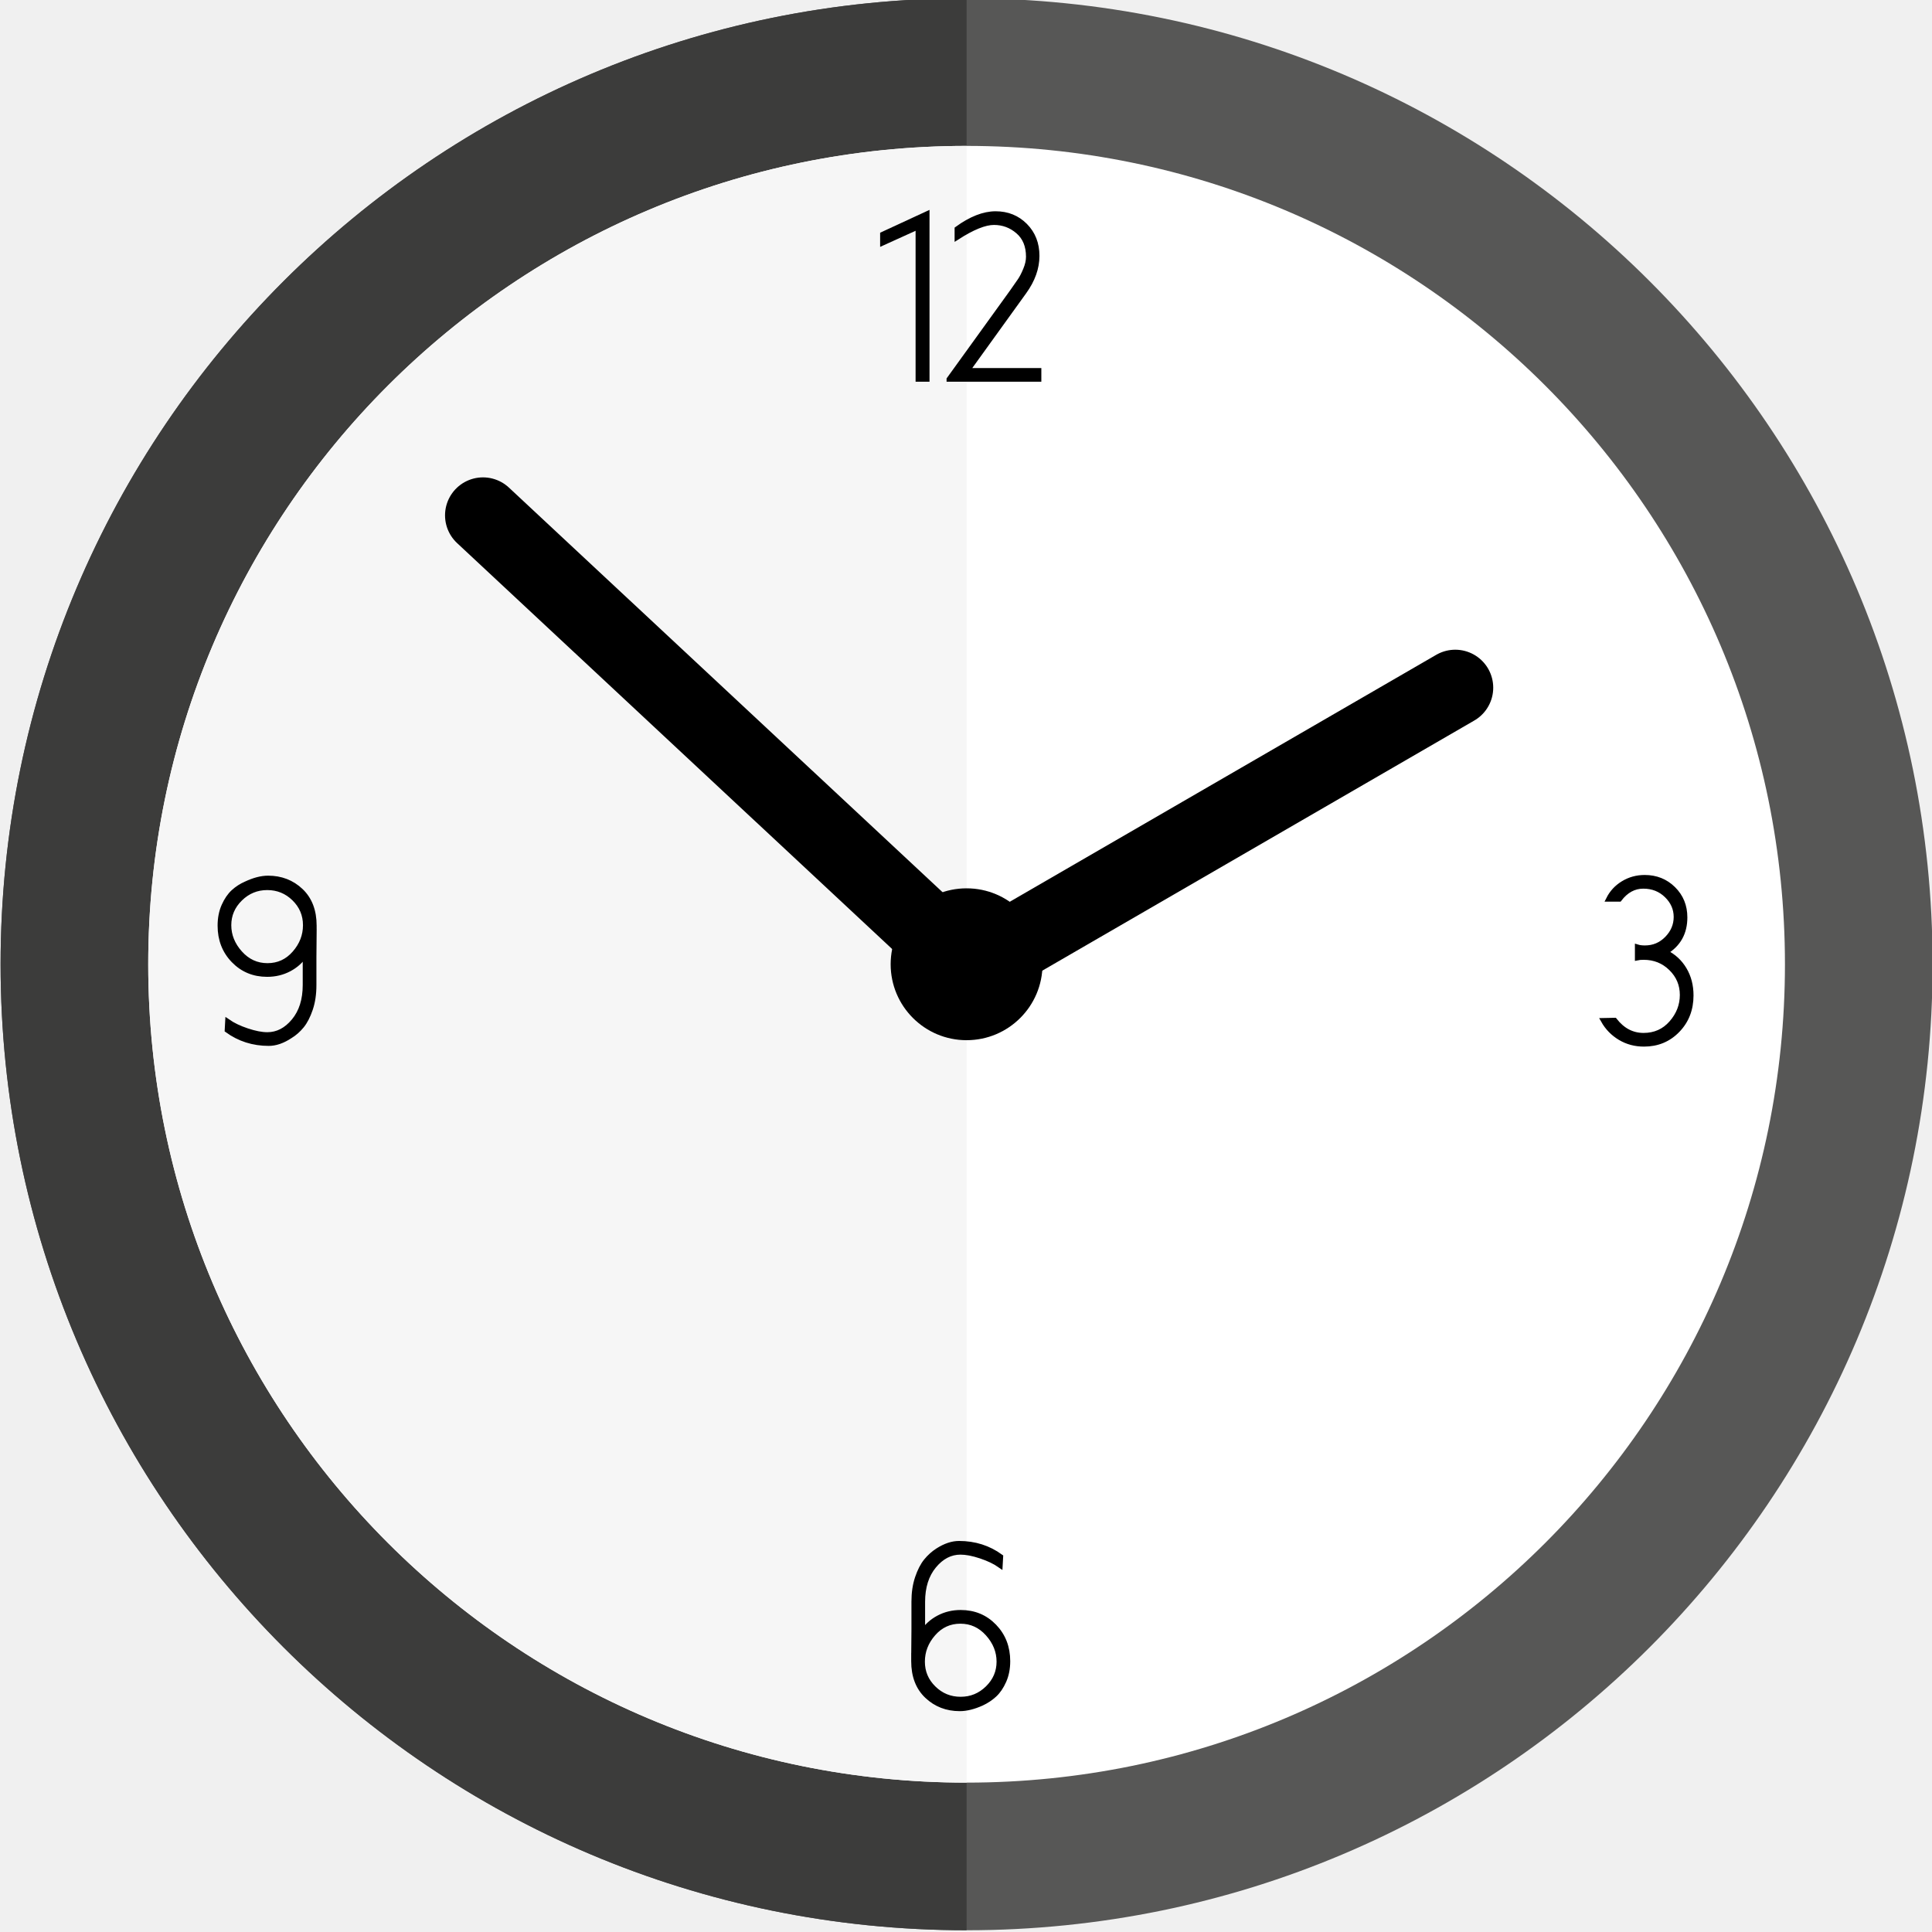
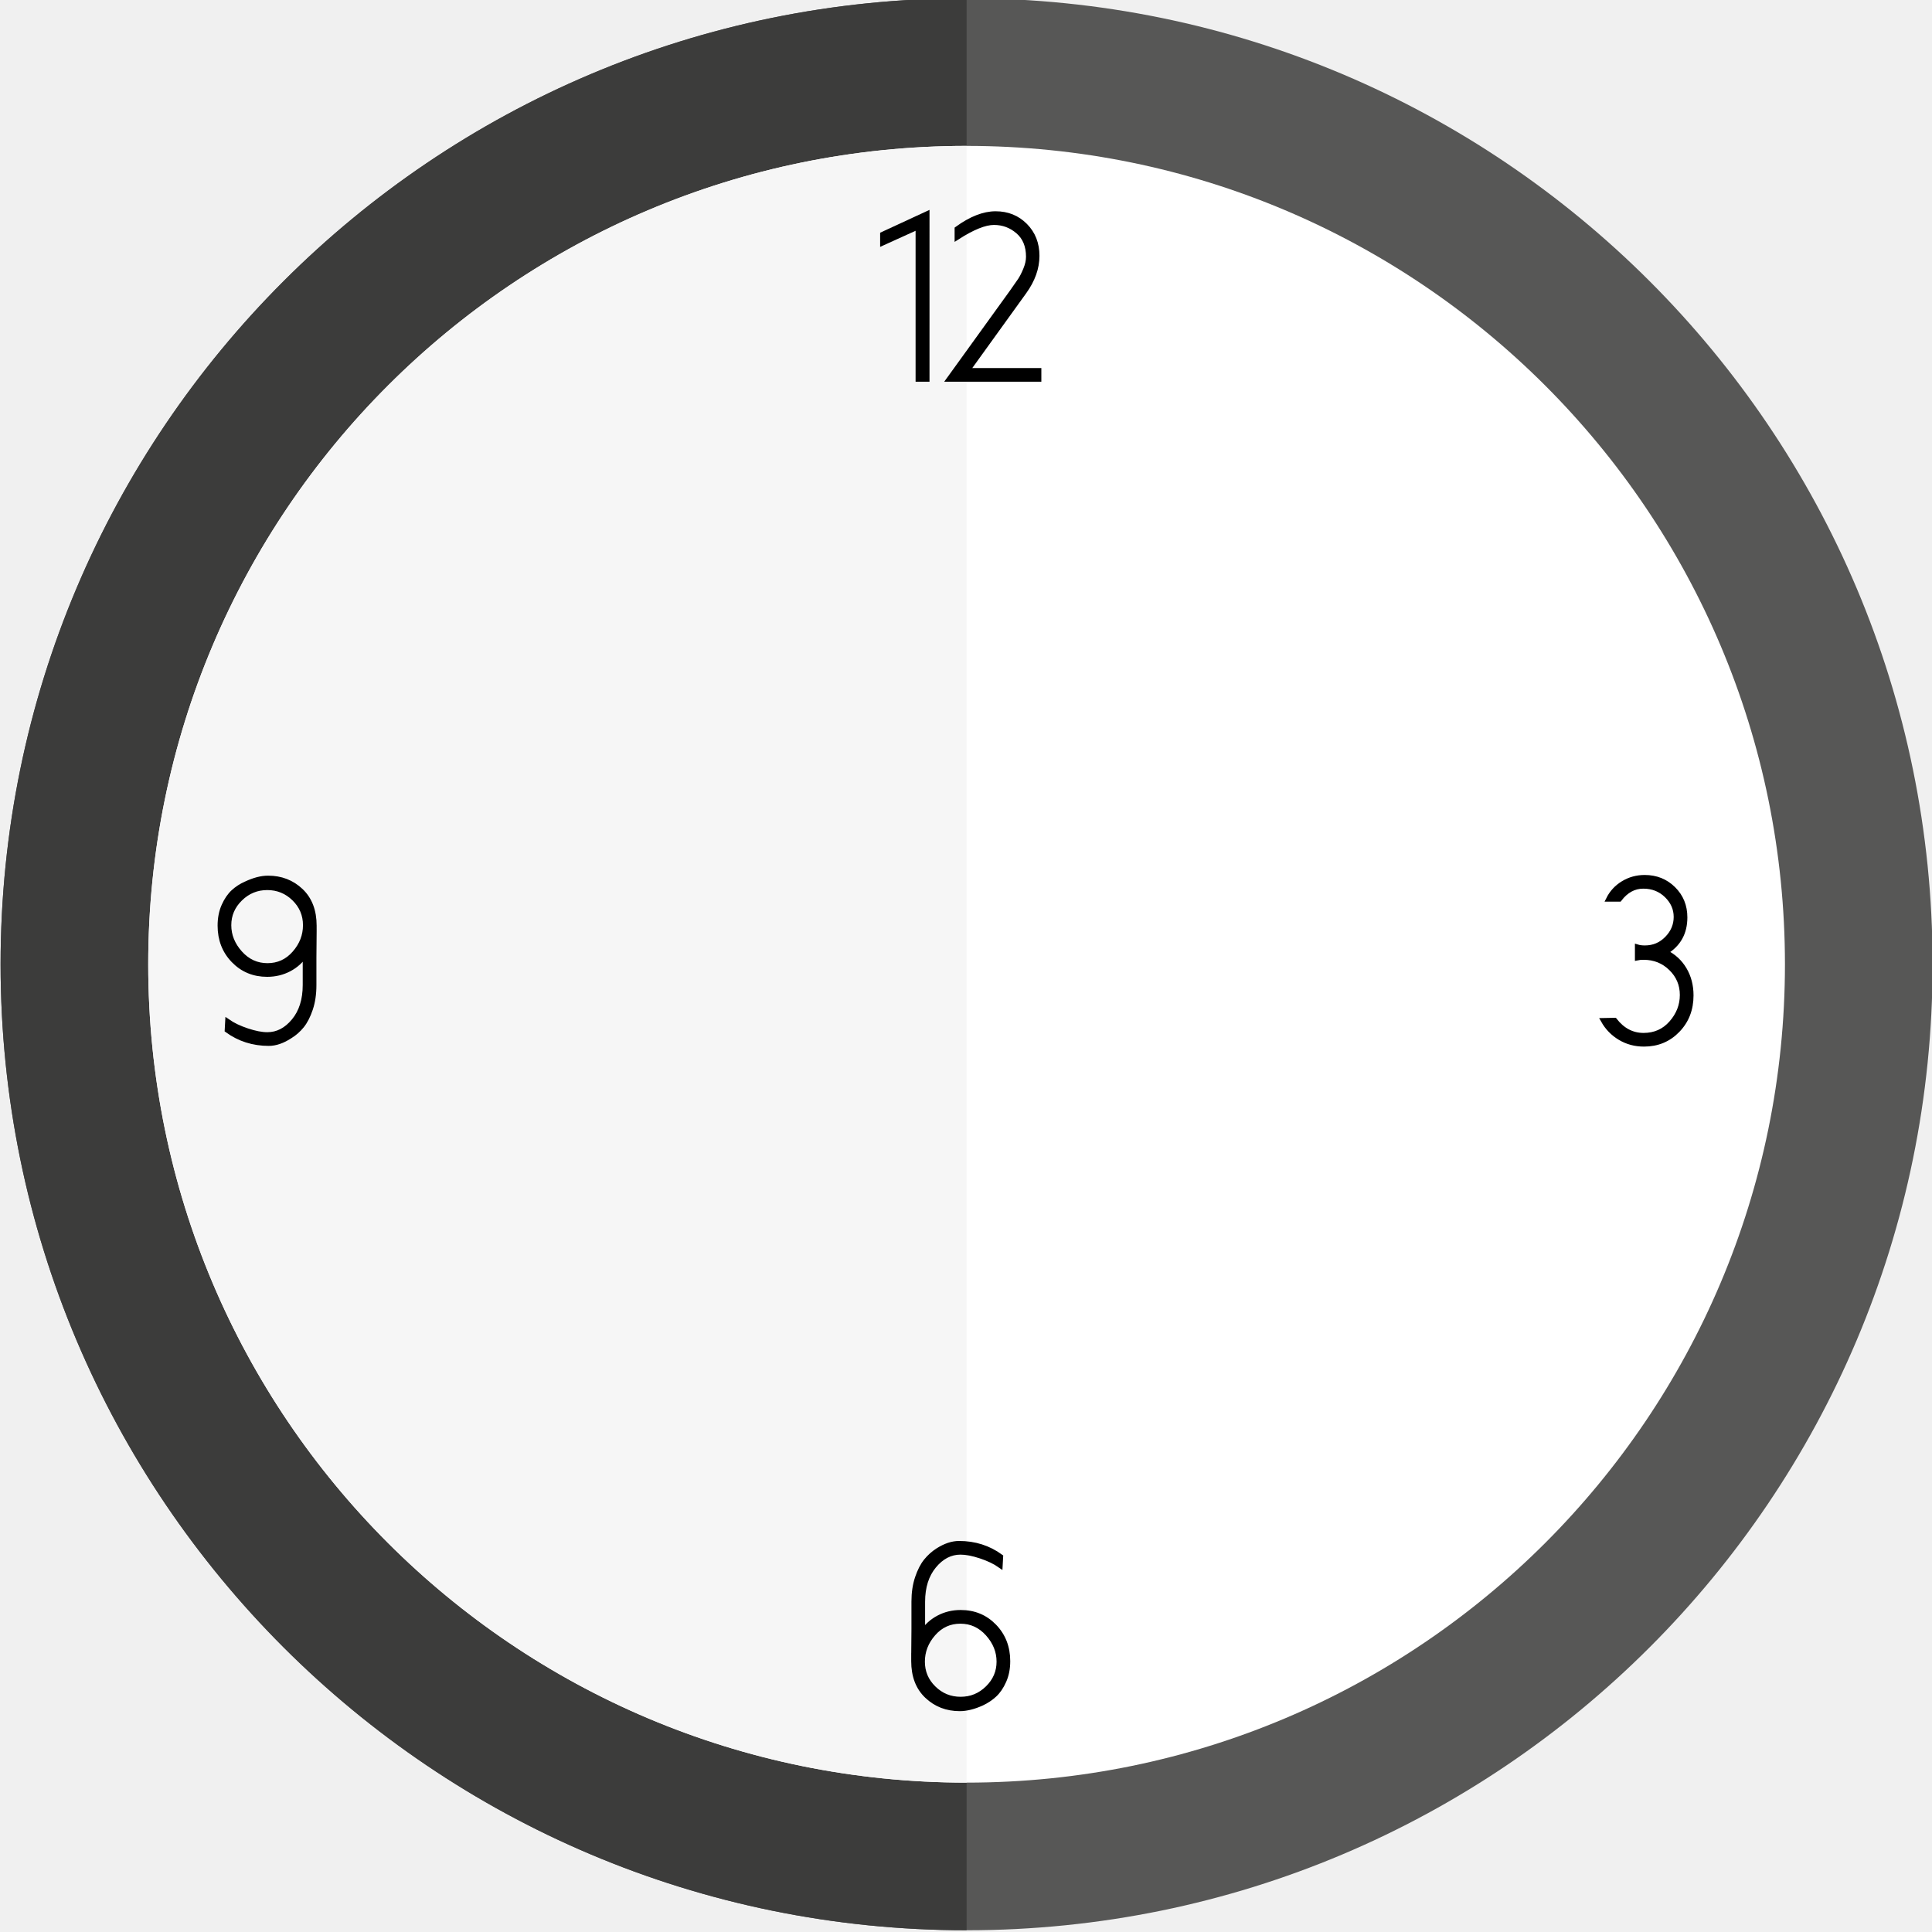
<svg xmlns="http://www.w3.org/2000/svg" version="1.1" id="Lager_1" x="0px" y="0px" width="229px" height="229px" viewBox="0 0 229 229" enable-background="new 0 0 229 229" xml:space="preserve">
  <circle fill="#575756" cx="114.57" cy="114.294" r="114.5" />
  <path fill="#3C3C3B" d="M114.57,228.793c-63.236,0-114.5-51.264-114.5-114.5c0-63.237,51.263-114.5,114.5-114.5V228.793z" />
  <circle fill="#FFFFFF" cx="114.57" cy="114.294" r="97" />
-   <path fill="#F6F6F6" d="M114.57,211.293c-53.571,0-97-43.429-97-97c0-53.572,43.428-97,97-97V211.293z" />
+   <path fill="#F6F6F6" d="M114.57,211.293c-53.571,0-97-43.43-97-97c0-53.572,43.428-97,97-97V211.293z" />
  <g>
-     <path stroke="#000000" stroke-width="0.584" stroke-miterlimit="10" d="M109.882,44.952h-1.065V26.903l-4.203,1.905v-1.037   l5.269-2.438V44.952z" />
-     <path stroke="#000000" stroke-width="0.584" stroke-miterlimit="10" d="M112.489,44.952l7.483-10.37   c0.41-0.579,0.723-1.027,0.938-1.346c0.214-0.317,0.435-0.747,0.658-1.289c0.225-0.542,0.336-1.046,0.336-1.513   c0-1.29-0.41-2.289-1.232-2.999c-0.822-0.71-1.775-1.065-2.859-1.065c-1.083,0-2.54,0.588-4.372,1.766v-1.009   c1.645-1.195,3.167-1.793,4.568-1.793s2.569,0.472,3.504,1.415c0.934,0.944,1.401,2.135,1.401,3.574   c0,1.438-0.504,2.858-1.514,4.26l-6.726,9.333h8.464v1.037H112.489z" />
+     <path stroke="#000000" stroke-width="0.584" stroke-miterlimit="10" d="M109.882,44.952h-1.065V26.903l-4.203,1.905v-1.037   l5.269-2.438L109.882,44.952L109.882,44.952z" />
+     <path stroke="#000000" stroke-width="0.584" stroke-miterlimit="10" d="M112.489,44.952l7.484-10.37   c0.409-0.579,0.723-1.027,0.938-1.346c0.214-0.317,0.436-0.747,0.658-1.289c0.225-0.542,0.336-1.046,0.336-1.513   c0-1.29-0.41-2.289-1.232-2.999s-1.775-1.065-2.859-1.065c-1.082,0-2.539,0.588-4.372,1.766v-1.009   c1.645-1.195,3.167-1.793,4.568-1.793s2.569,0.472,3.505,1.415c0.934,0.944,1.4,2.135,1.4,3.574c0,1.438-0.504,2.858-1.514,4.26   l-6.727,9.333h8.465v1.037L112.489,44.952L112.489,44.952z" />
  </g>
  <g>
-     <path stroke="#000000" stroke-width="0.584" stroke-miterlimit="10" d="M37.24,110.393l-0.027,3.111v3.278   c0,1.047-0.141,1.986-0.421,2.817c-0.281,0.832-0.622,1.495-1.023,1.99c-0.403,0.496-0.864,0.902-1.388,1.219   c-0.878,0.579-1.719,0.869-2.521,0.869c-1.85,0-3.494-0.523-4.934-1.57l0.056-1.037c0.617,0.43,1.388,0.799,2.312,1.106   c0.925,0.309,1.723,0.463,2.396,0.463c1.195,0,2.242-0.542,3.14-1.626c0.896-1.083,1.344-2.503,1.344-4.26v-3.615   c-0.466,0.729-1.097,1.303-1.892,1.724c-0.794,0.42-1.667,0.63-2.62,0.63c-1.588,0-2.915-0.551-3.98-1.654   c-1.065-1.102-1.598-2.475-1.598-4.12c0-0.878,0.154-1.663,0.462-2.354c0.309-0.691,0.682-1.237,1.121-1.64   c0.439-0.401,0.939-0.724,1.5-0.967c0.953-0.448,1.822-0.672,2.607-0.672c1.531,0,2.826,0.5,3.882,1.499   c1.055,1,1.583,2.378,1.583,4.134V110.393z M36.204,109.664c0-1.233-0.445-2.284-1.332-3.153c-0.887-0.868-1.953-1.303-3.194-1.303   c-1.243,0-2.312,0.439-3.209,1.317c-0.897,0.878-1.346,1.925-1.346,3.139s0.444,2.317,1.332,3.307   c0.887,0.99,1.971,1.485,3.25,1.485c1.28,0,2.351-0.49,3.209-1.472C35.773,112.004,36.204,110.897,36.204,109.664z" />
+     <path stroke="#000000" stroke-width="0.584" stroke-miterlimit="10" d="M37.24,110.393l-0.027,3.111v3.277   c0,1.048-0.141,1.986-0.421,2.818c-0.281,0.832-0.622,1.494-1.023,1.989c-0.403,0.496-0.864,0.902-1.388,1.22   c-0.878,0.578-1.719,0.869-2.521,0.869c-1.85,0-3.494-0.523-4.934-1.57l0.056-1.037c0.617,0.43,1.388,0.799,2.312,1.105   c0.925,0.309,1.723,0.463,2.396,0.463c1.195,0,2.242-0.541,3.14-1.625c0.896-1.084,1.344-2.504,1.344-4.261v-3.615   c-0.466,0.729-1.097,1.303-1.892,1.724c-0.794,0.419-1.667,0.63-2.62,0.63c-1.588,0-2.915-0.551-3.98-1.654   c-1.065-1.102-1.598-2.475-1.598-4.12c0-0.878,0.154-1.663,0.462-2.354c0.309-0.691,0.682-1.237,1.121-1.64   c0.439-0.401,0.939-0.724,1.5-0.967c0.953-0.448,1.822-0.672,2.607-0.672c1.531,0,2.826,0.5,3.882,1.499   c1.055,1,1.583,2.378,1.583,4.134v0.675H37.24z M36.204,109.664c0-1.233-0.445-2.284-1.332-3.153   c-0.887-0.868-1.953-1.303-3.194-1.303c-1.243,0-2.312,0.439-3.209,1.317c-0.897,0.878-1.346,1.925-1.346,3.139   s0.444,2.317,1.332,3.307c0.887,0.99,1.971,1.485,3.25,1.485c1.28,0,2.351-0.49,3.209-1.472   C35.773,112.004,36.204,110.897,36.204,109.664z" />
  </g>
  <g>
-     <path stroke="#000000" stroke-width="0.584" stroke-miterlimit="10" d="M108.299,196.226l0.027-3.139v-3.251   c0-1.047,0.14-1.985,0.42-2.816c0.281-0.831,0.621-1.495,1.023-1.991c0.401-0.493,0.863-0.91,1.387-1.246   c0.878-0.561,1.72-0.841,2.522-0.841c1.85,0,3.494,0.522,4.934,1.569l-0.058,1.038c-0.615-0.432-1.387-0.8-2.312-1.108   s-1.724-0.462-2.396-0.462c-1.196,0-2.242,0.541-3.14,1.625c-0.896,1.084-1.346,2.504-1.346,4.26v3.615   c0.468-0.728,1.099-1.302,1.892-1.723c0.795-0.421,1.669-0.631,2.621-0.631c1.589,0,2.915,0.552,3.979,1.653   c1.065,1.103,1.598,2.476,1.598,4.119c0,0.88-0.153,1.664-0.463,2.355c-0.308,0.691-0.682,1.237-1.121,1.639   c-0.438,0.402-0.938,0.734-1.499,0.995c-0.952,0.43-1.821,0.645-2.606,0.645c-1.532,0-2.825-0.5-3.882-1.499   c-1.056-0.999-1.582-2.377-1.582-4.135V196.226z M109.335,196.956c0,1.232,0.443,2.282,1.331,3.151   c0.887,0.869,1.952,1.305,3.195,1.305c1.242,0,2.312-0.44,3.209-1.318c0.896-0.878,1.345-1.924,1.345-3.138   c0-1.215-0.444-2.317-1.331-3.308c-0.888-0.99-1.972-1.484-3.251-1.484c-1.28,0-2.35,0.49-3.209,1.471   S109.335,195.721,109.335,196.956z" />
+     <path stroke="#000000" stroke-width="0.584" stroke-miterlimit="10" d="M108.299,196.227l0.027-3.14v-3.251   c0-1.047,0.14-1.984,0.42-2.816c0.281-0.83,0.621-1.494,1.023-1.99c0.401-0.493,0.863-0.91,1.387-1.246   c0.878-0.561,1.72-0.842,2.522-0.842c1.849,0,3.494,0.522,4.933,1.57l-0.057,1.037c-0.615-0.432-1.388-0.8-2.312-1.107   c-0.926-0.309-1.724-0.463-2.396-0.463c-1.196,0-2.242,0.541-3.14,1.625c-0.896,1.084-1.346,2.504-1.346,4.26v3.615   c0.468-0.728,1.099-1.301,1.892-1.723c0.795-0.421,1.669-0.631,2.621-0.631c1.589,0,2.915,0.553,3.979,1.652   c1.065,1.104,1.599,2.477,1.599,4.119c0,0.881-0.153,1.664-0.464,2.355c-0.307,0.691-0.682,1.236-1.12,1.639   s-0.938,0.734-1.499,0.996c-0.952,0.43-1.821,0.645-2.606,0.645c-1.532,0-2.825-0.5-3.882-1.5   c-1.056-0.998-1.582-2.377-1.582-4.135v-0.67H108.299z M109.335,196.956c0,1.231,0.443,2.282,1.331,3.151   c0.887,0.869,1.952,1.305,3.195,1.305s2.312-0.439,3.209-1.318c0.896-0.878,1.345-1.924,1.345-3.138   c0-1.215-0.444-2.317-1.331-3.308c-0.889-0.99-1.973-1.484-3.251-1.484c-1.28,0-2.35,0.49-3.209,1.471   S109.335,195.721,109.335,196.956z" />
  </g>
  <g>
-     <path stroke="#000000" stroke-width="0.584" stroke-miterlimit="10" d="M190.042,120.959l1.345-0.028   c0.934,1.196,2.074,1.794,3.419,1.794c1.346,0,2.448-0.491,3.307-1.472c0.86-0.981,1.29-2.088,1.29-3.321   c0-1.233-0.443-2.285-1.331-3.153c-0.888-0.869-1.967-1.304-3.237-1.304c-0.336,0-0.588,0.019-0.757,0.057v-1.289   c0.242,0.075,0.542,0.112,0.897,0.112c1.027,0,1.9-0.369,2.62-1.107c0.719-0.738,1.079-1.593,1.079-2.565   c0-0.971-0.374-1.822-1.121-2.55c-0.748-0.729-1.673-1.093-2.774-1.093c-1.103,0-2.046,0.514-2.831,1.541h-1.289   c0.392-0.785,0.972-1.411,1.737-1.877c0.767-0.467,1.616-0.701,2.55-0.701c1.346,0,2.477,0.454,3.392,1.359   c0.916,0.907,1.373,2.032,1.373,3.377c0,1.831-0.766,3.205-2.298,4.12c0.953,0.467,1.696,1.149,2.229,2.046   c0.533,0.897,0.799,1.924,0.799,3.083c0,1.645-0.533,3.018-1.598,4.12c-1.064,1.103-2.392,1.654-3.979,1.654   c-1.047,0-1.989-0.252-2.831-0.757C191.19,122.5,190.526,121.819,190.042,120.959z" />
+     <path stroke="#000000" stroke-width="0.584" stroke-miterlimit="10" d="M190.042,120.959l1.345-0.027   c0.934,1.195,2.074,1.793,3.42,1.793s2.447-0.49,3.307-1.472s1.289-2.088,1.289-3.321c0-1.232-0.442-2.285-1.33-3.153   c-0.889-0.869-1.967-1.304-3.237-1.304c-0.336,0-0.588,0.019-0.757,0.057v-1.289c0.242,0.075,0.542,0.112,0.896,0.112   c1.027,0,1.9-0.369,2.621-1.107c0.719-0.738,1.078-1.593,1.078-2.565c0-0.971-0.374-1.822-1.121-2.55   c-0.748-0.729-1.673-1.093-2.773-1.093c-1.104,0-2.047,0.514-2.831,1.541h-1.289c0.392-0.785,0.972-1.411,1.737-1.877   c0.767-0.467,1.615-0.701,2.549-0.701c1.347,0,2.478,0.454,3.393,1.359c0.916,0.907,1.373,2.032,1.373,3.377   c0,1.831-0.766,3.205-2.298,4.12c0.953,0.467,1.696,1.149,2.229,2.046c0.532,0.898,0.799,1.924,0.799,3.083   c0,1.645-0.533,3.018-1.599,4.119c-1.063,1.104-2.392,1.654-3.979,1.654c-1.047,0-1.988-0.252-2.83-0.757   C191.189,122.5,190.525,121.818,190.042,120.959z" />
  </g>
-   <circle cx="114.57" cy="114.294" r="9" />
-   <line fill="none" stroke="#000000" stroke-width="9" stroke-linecap="round" stroke-miterlimit="10" x1="114.5" y1="114.5" x2="57.25" y2="61.083" />
-   <line fill="none" stroke="#000000" stroke-width="9" stroke-linecap="round" stroke-miterlimit="10" x1="114.5" y1="115.089" x2="172.492" y2="81.51" />
</svg>
